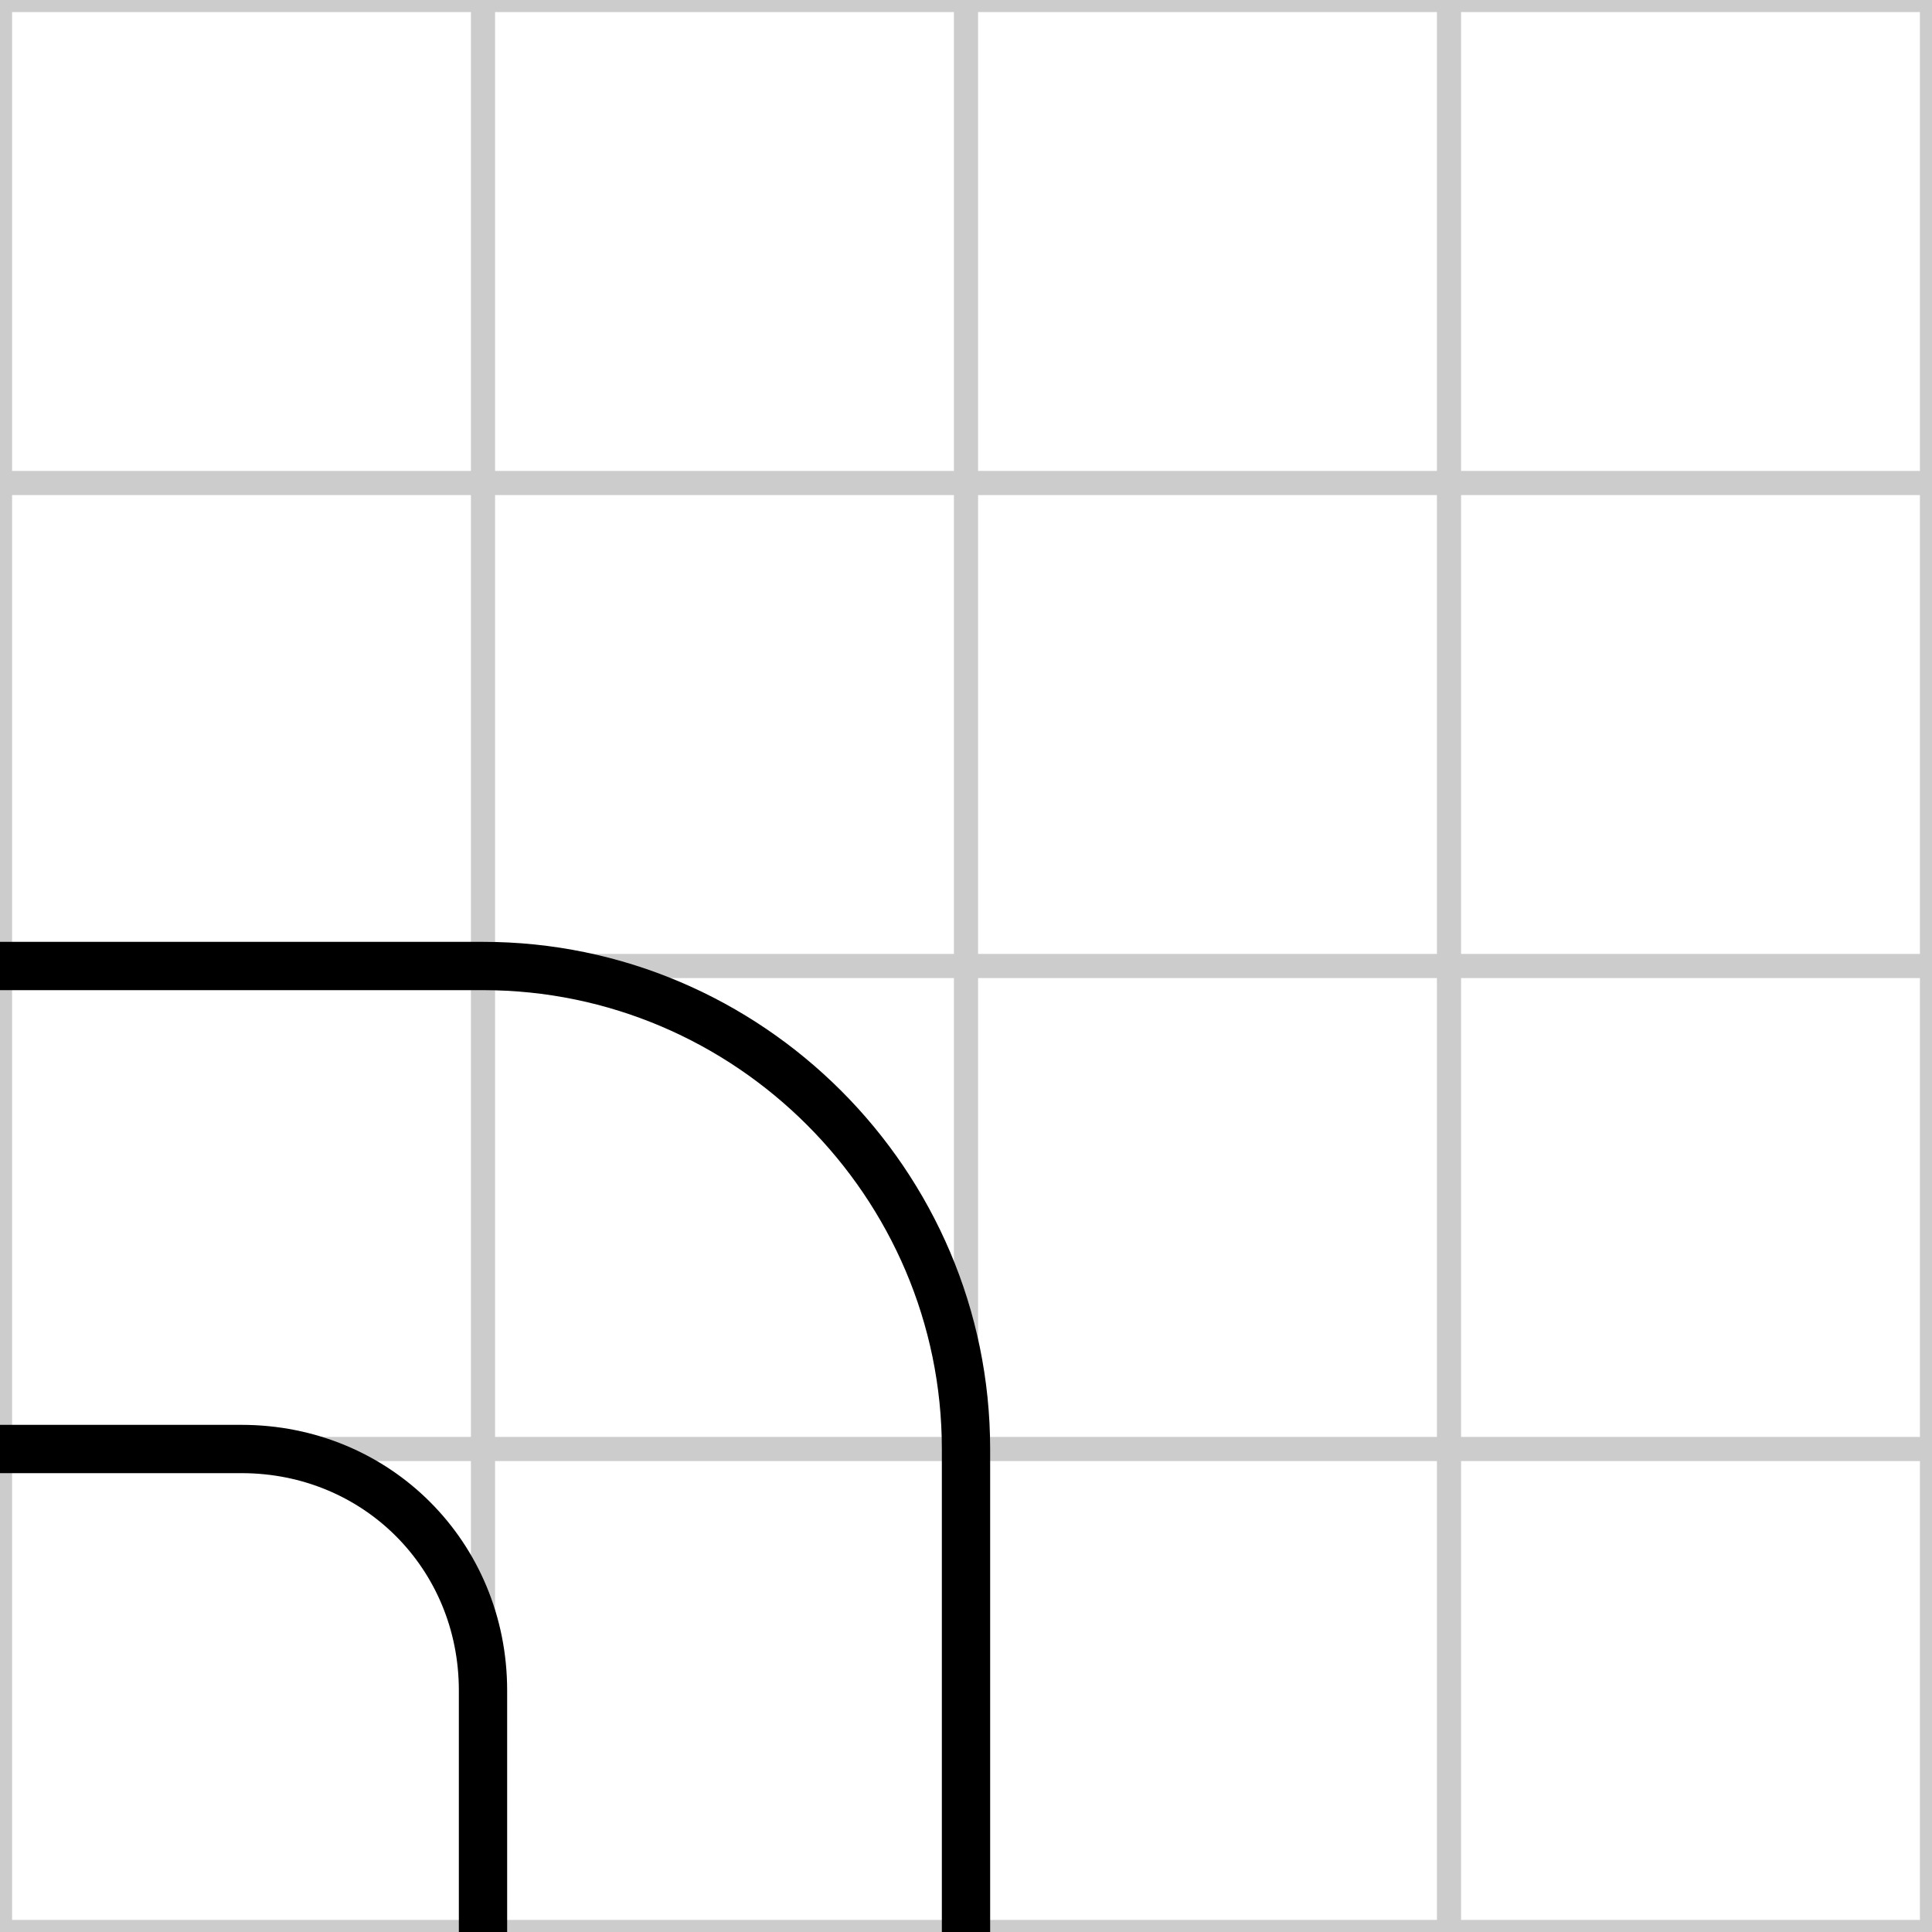
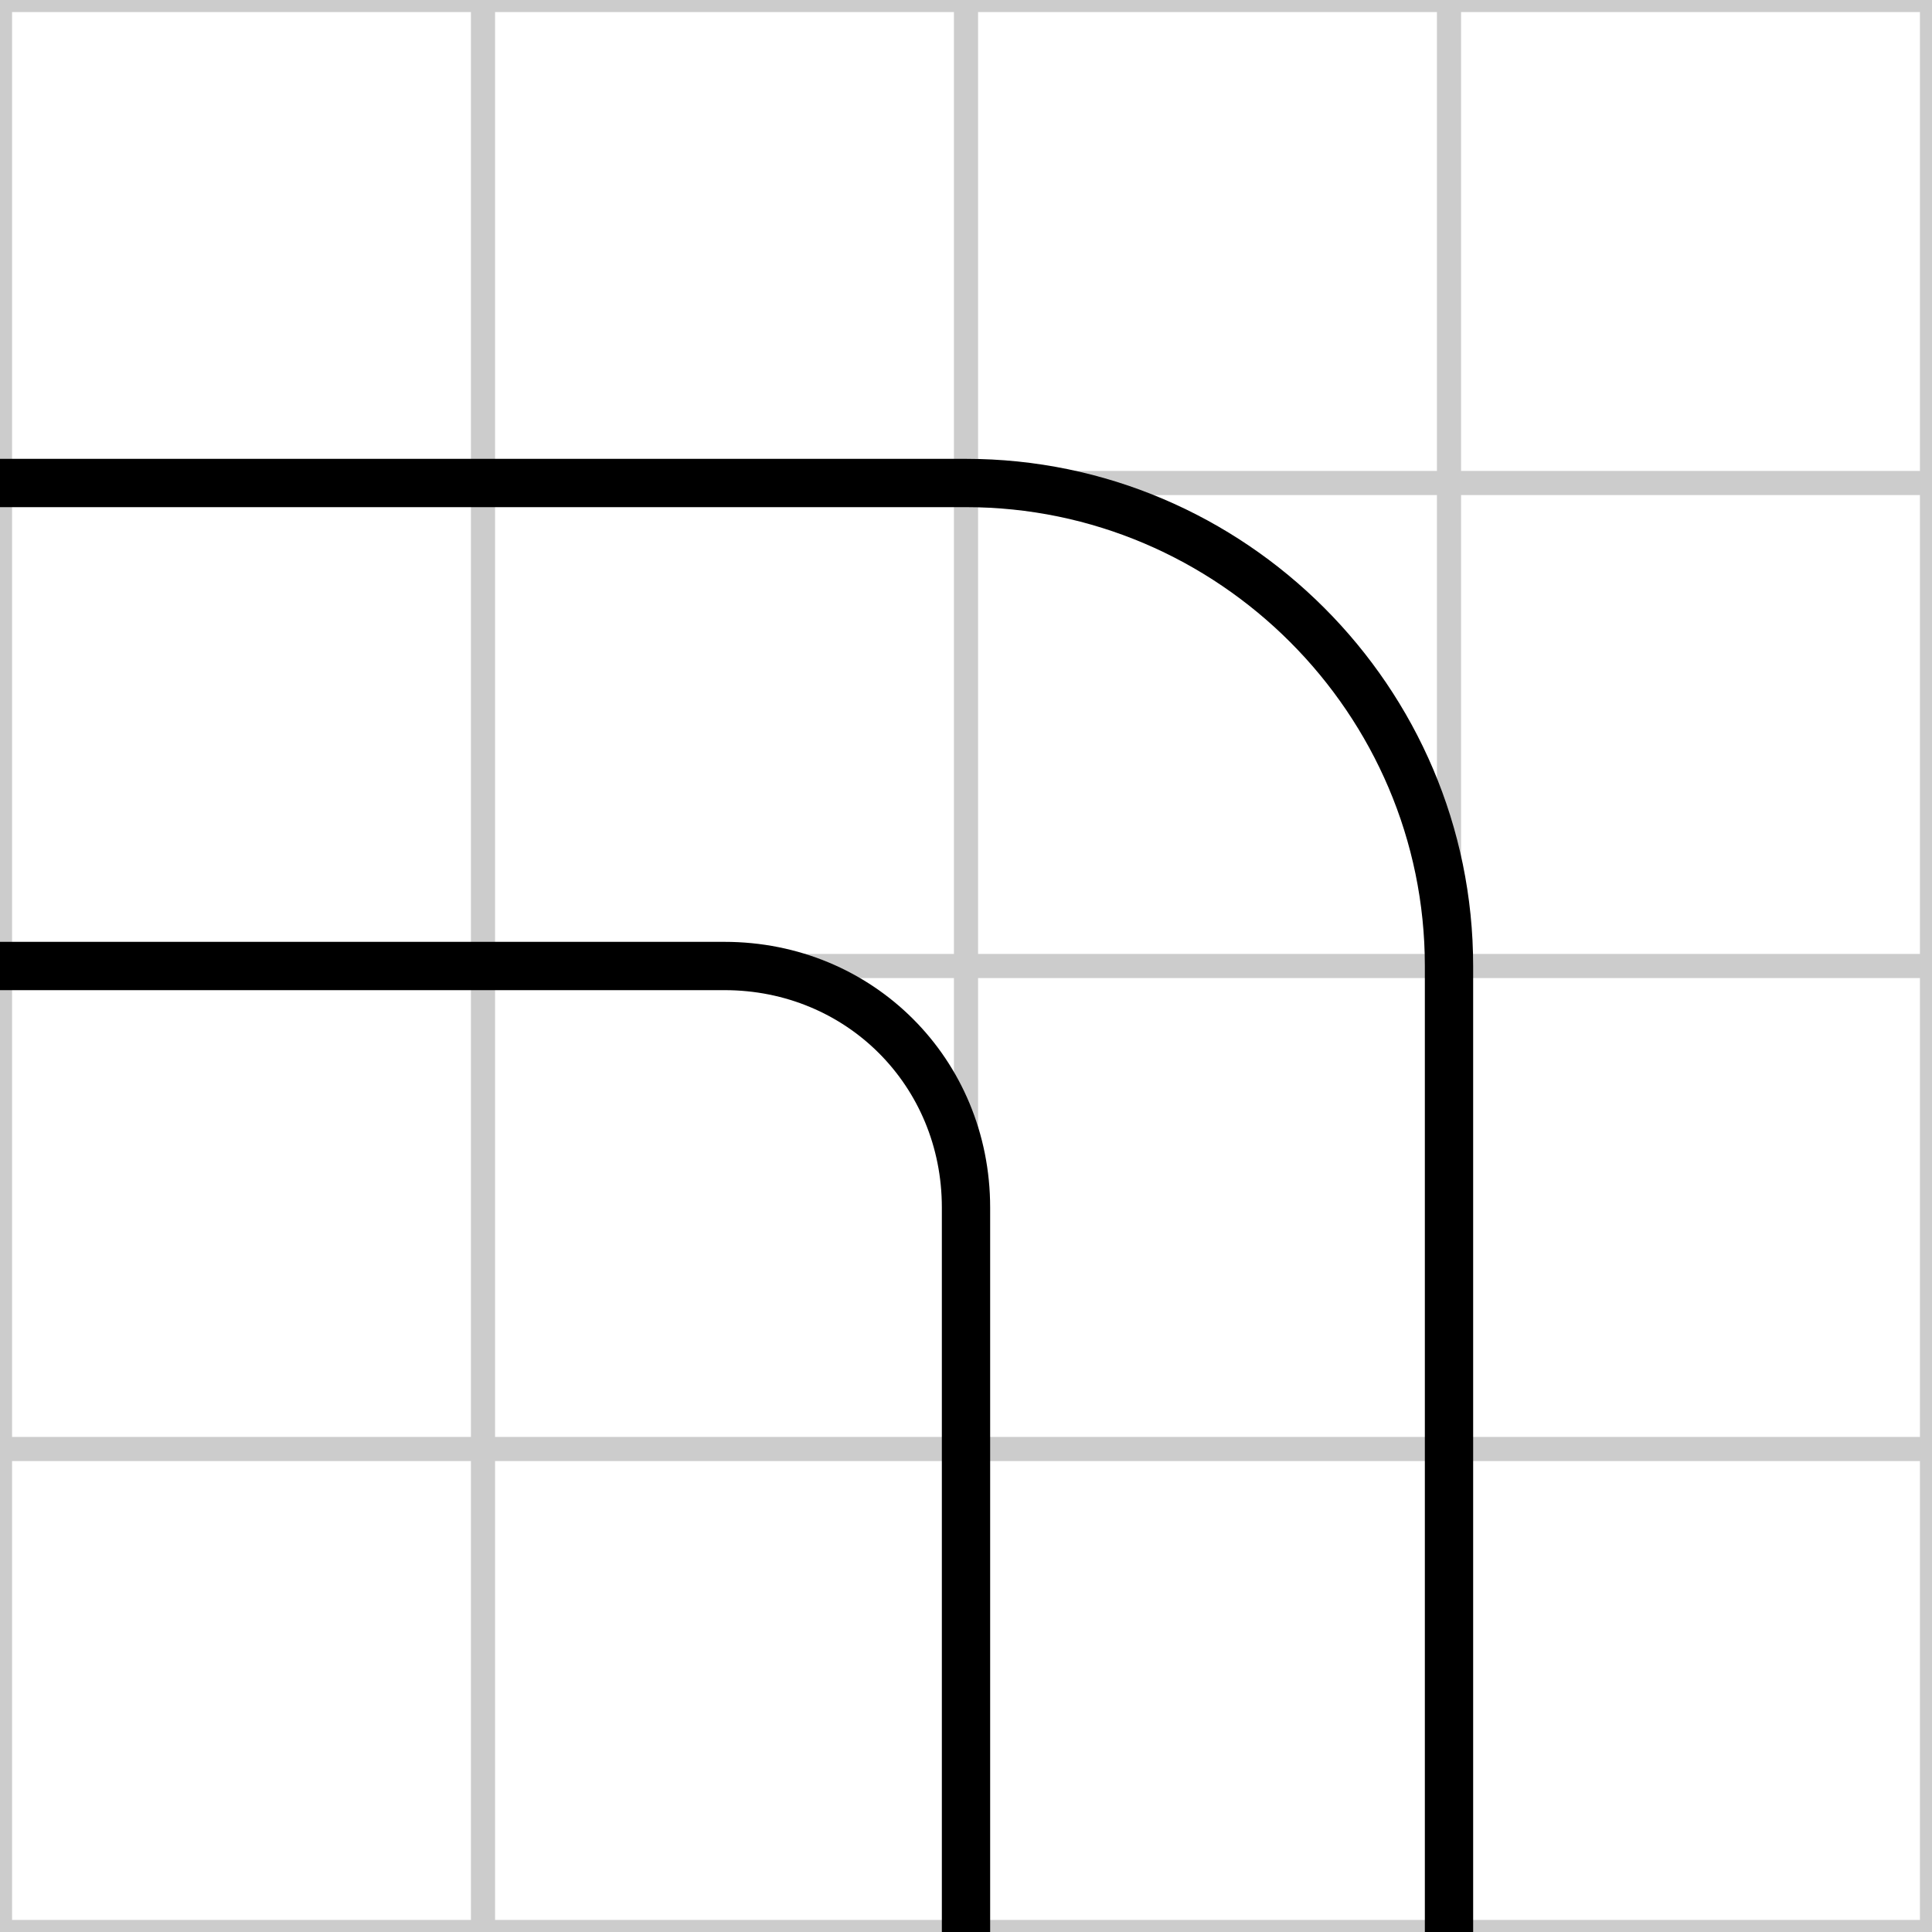
<svg xmlns="http://www.w3.org/2000/svg" id="road-tile-curve-60" width="40" height="40" viewBox="0 0 40 40">
  <g stroke="#ccc" stroke-width="0.5">
    <line x1="10" y1="0" x2="10" y2="40" />
    <line x1="20" y1="0" x2="20" y2="40" />
    <line x1="30" y1="0" x2="30" y2="40" />
    <line x1="0" y1="10" x2="40" y2="10" />
    <line x1="0" y1="20" x2="40" y2="20" />
    <line x1="0" y1="30" x2="40" y2="30" />
    <rect x="0" y="0" width="40" height="40" fill="none" />
  </g>
  <g stroke="#000" stroke-width="1" fill="none" transform="rotate(180 20 20)">
-     <path d="M 20 0 L 20 10 C 20 15.5 24.5 20 30 20 L 40 20" />
-     <path d="M 30 0 L 30 5 C 30 7.8 32.2 10 35 10 L 40 10" />
+     <path d="M 10 0 L 10 20 C 10 25.5 14.5 30 20 30 L 40 30" />
+     <path d="M 20 0 L 20 15 C 20 17.8 22.2 20 25 20 L 40 20" />
  </g>
</svg>
